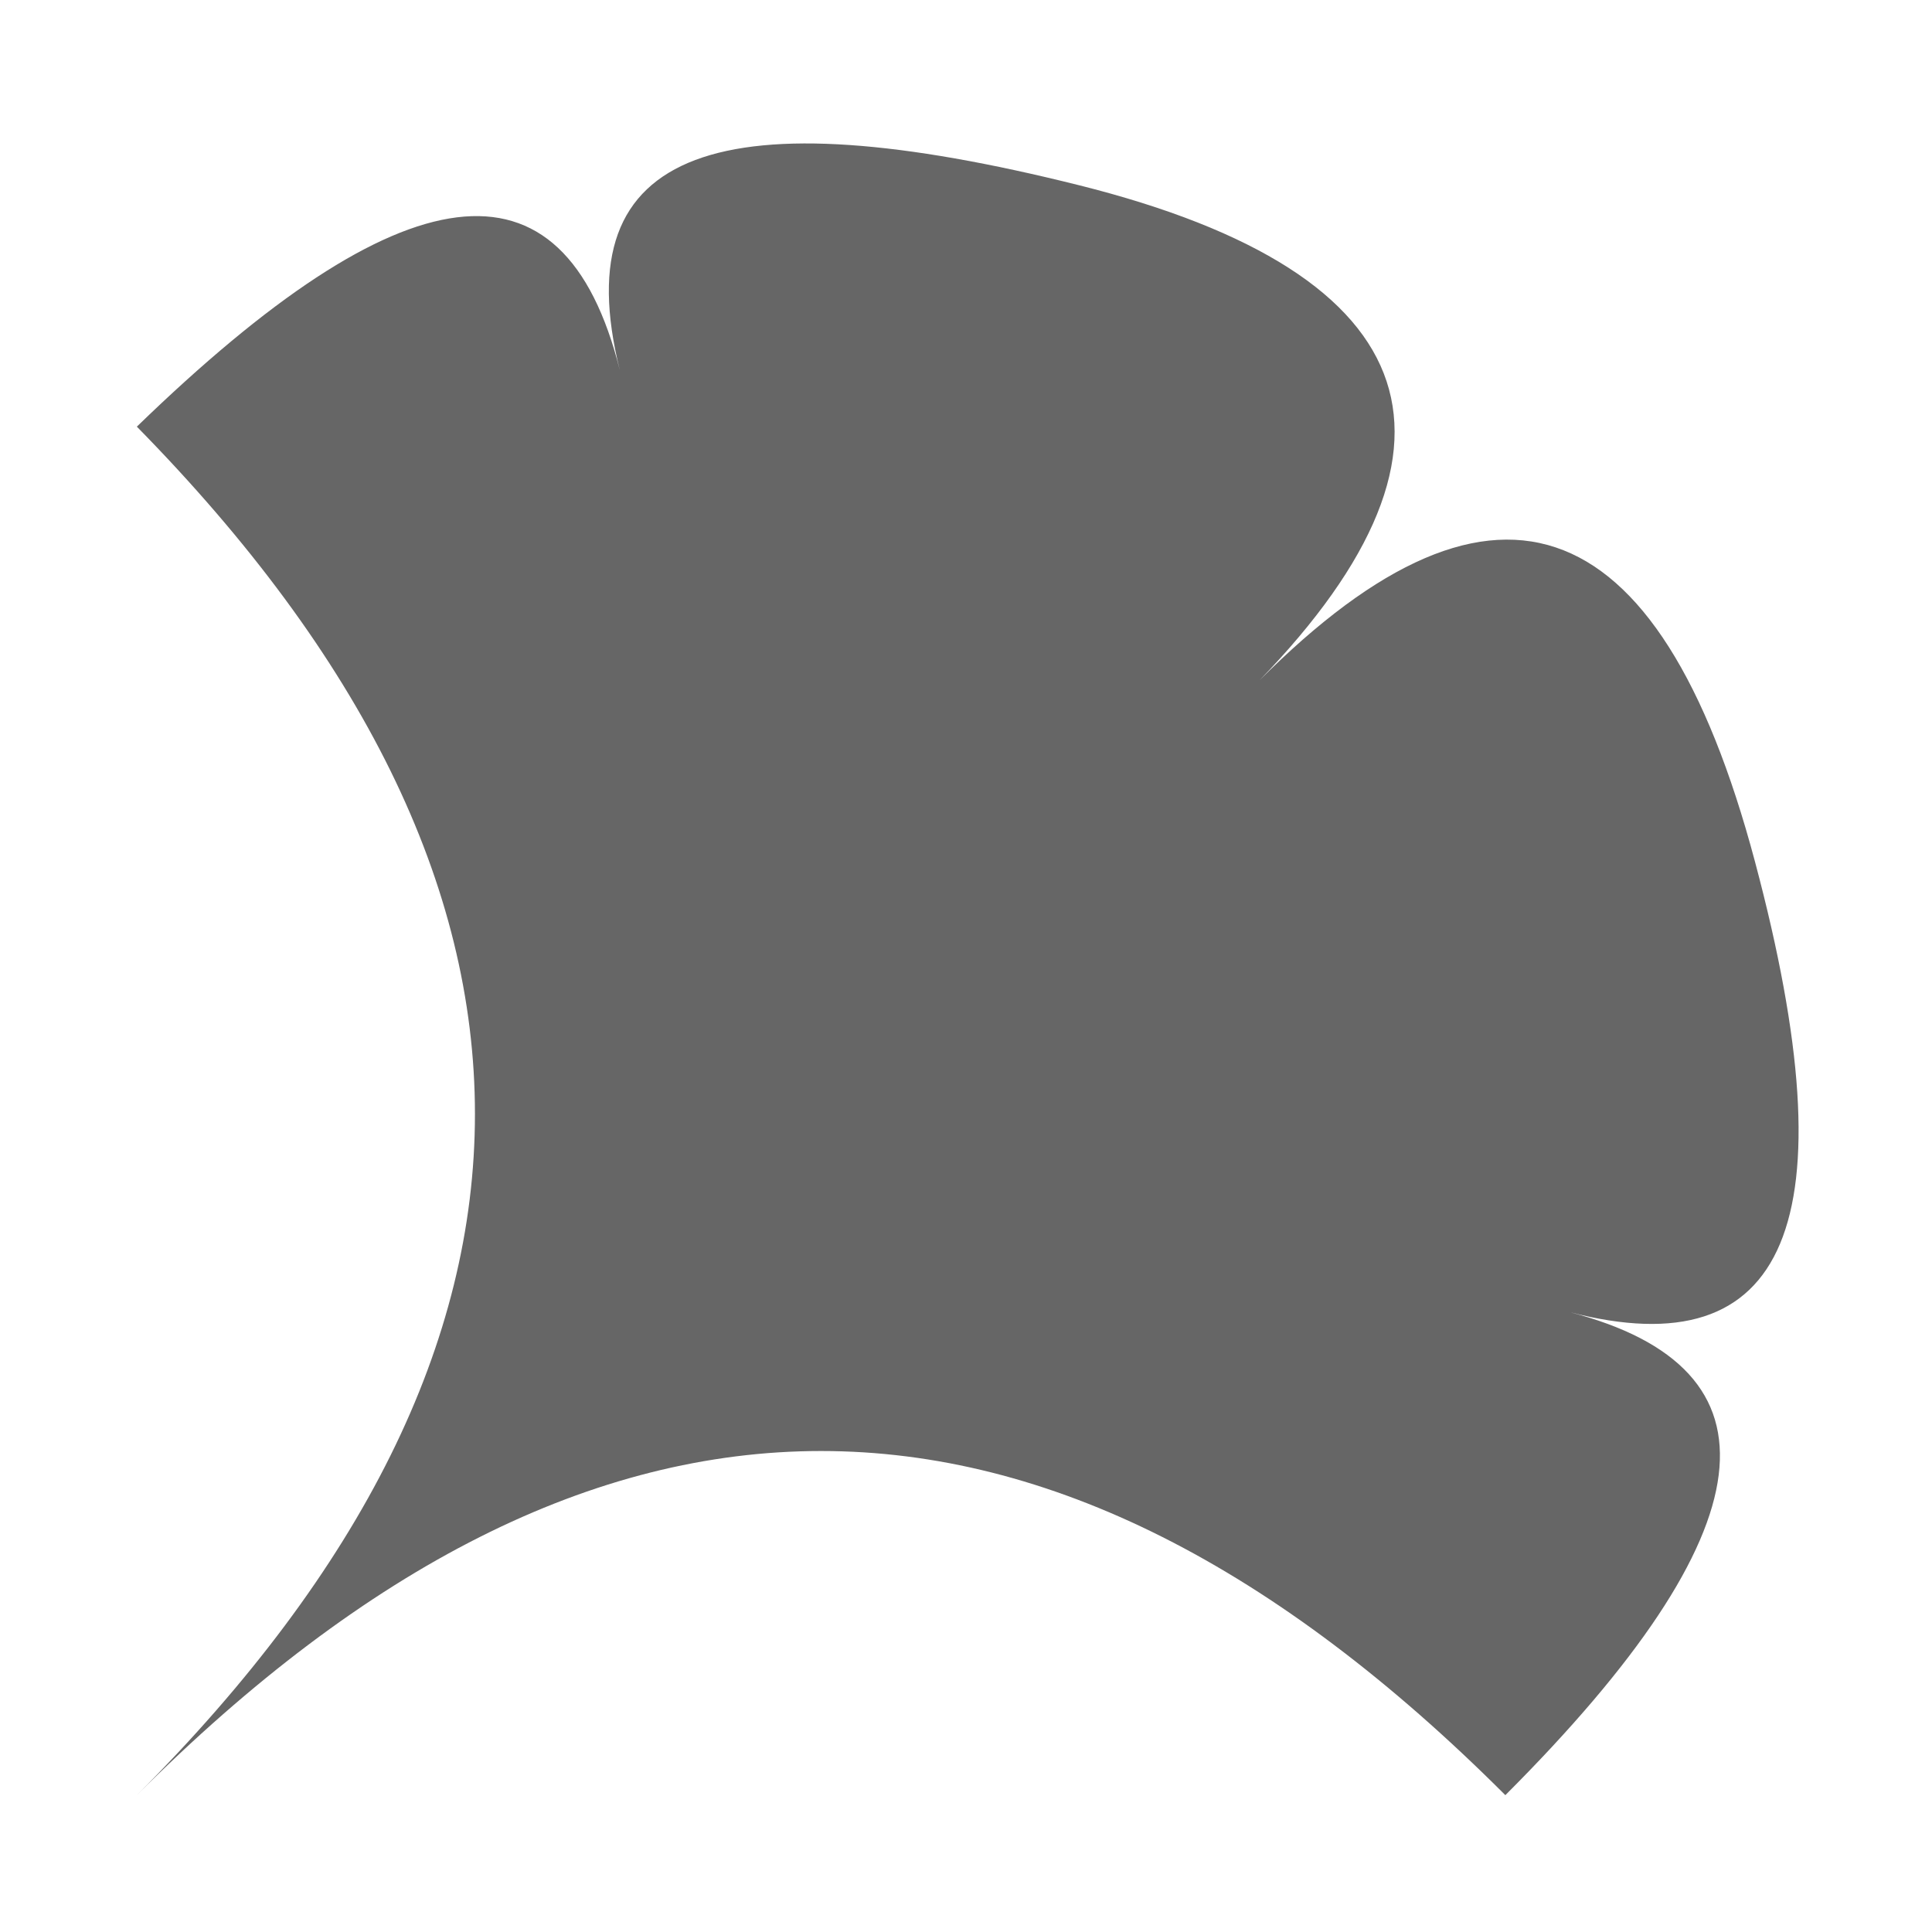
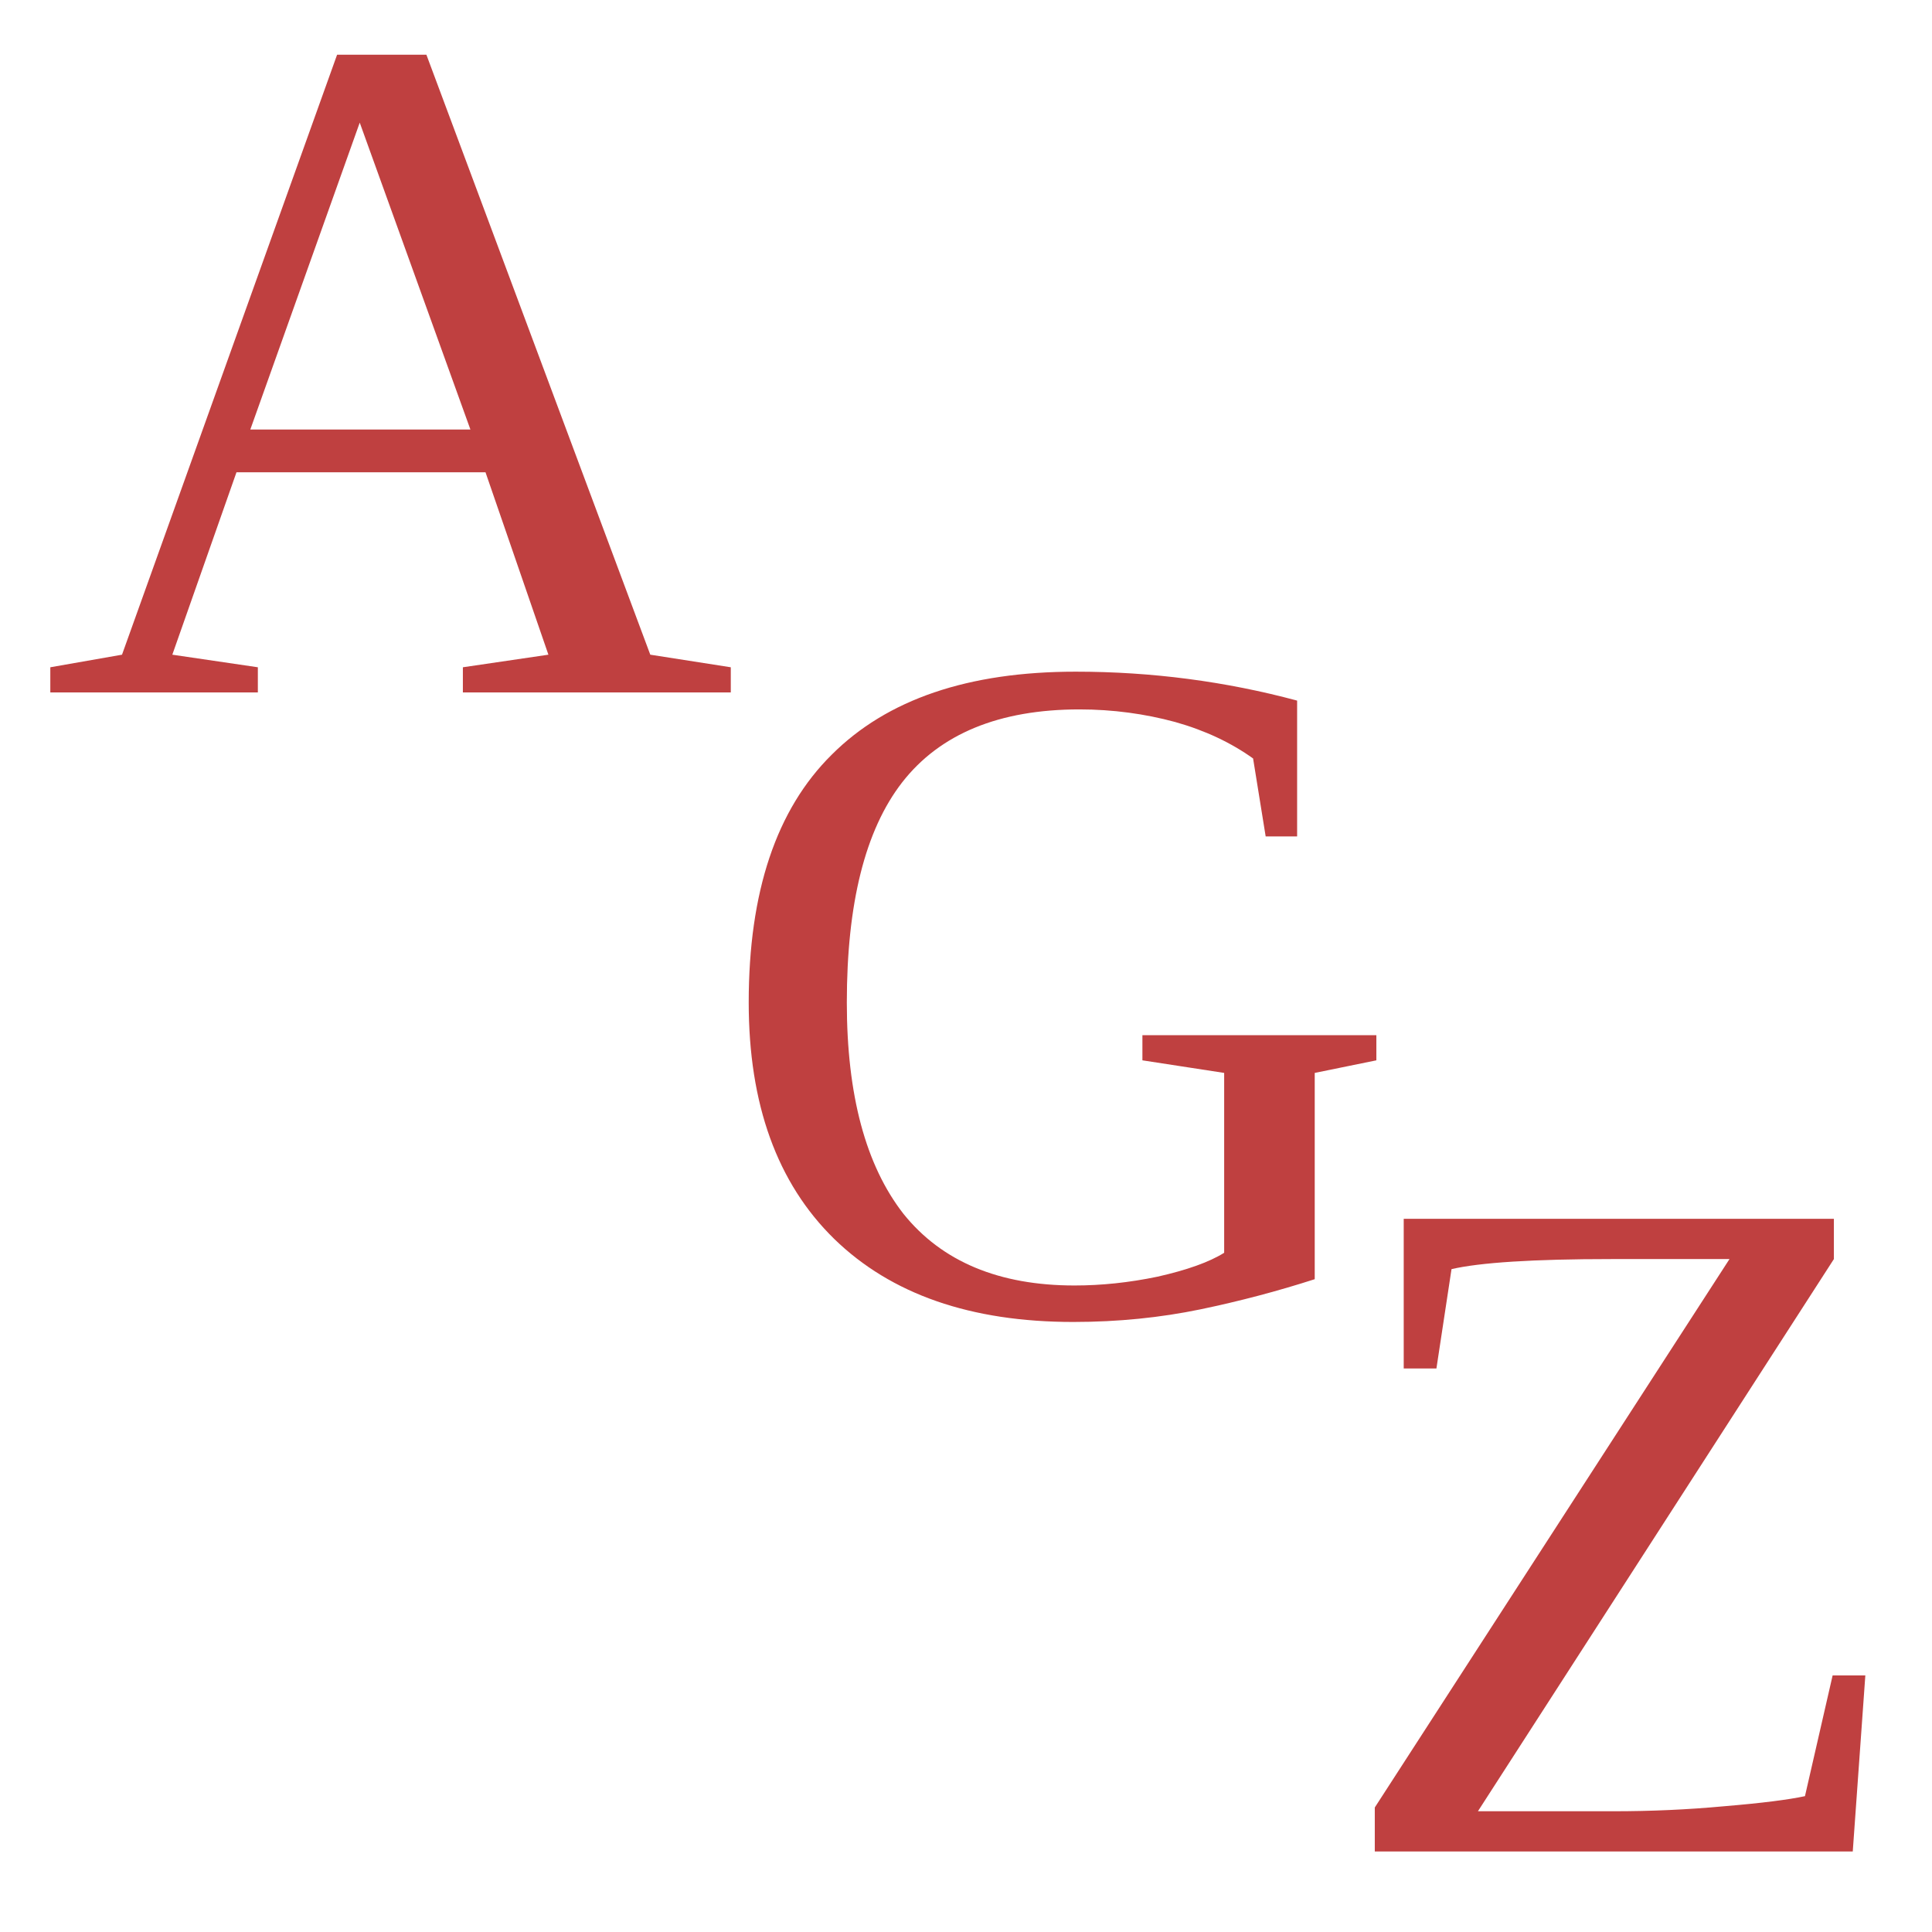
- <svg xmlns="http://www.w3.org/2000/svg" version="1.1" x="0px" y="0px" width="24px" height="24px" viewBox="0 0 24 24">
-   <style type="text/css">
- 	.st0{fill:#666666;}
- </style>
-   <path class="st0" d="M1.7,22.3c5.7-5.7,11.3-5.7,17,0c3.3-3.3,3.5-5.3,0.8-6c2.7,0.7,3.5-1.1,2.3-5.6s-3.3-5.2-6.3-2.1  c3-3,2.3-5.2-2.1-6.3S7,1.8,7.7,4.6C7,1.8,5,2.1,1.7,5.3C7.3,11,7.3,16.7,1.7,22.3" />
+ <svg xmlns="http://www.w3.org/2000/svg" height="24" version="1.1" width="24" x="0" y="0">
+   <text fill="#bf4040" font-size="12" stroke="none" x=".5" y="8.6">
+     A
+   </text>
+   <text fill="#bf4040" font-size="12" stroke="none" x="8.8" y="16.3">
+     G
+   </text>
+   <text fill="#bf4040" font-size="12" stroke="none" x="16.5" y="23">
+     Z
+   </text>
</svg>
